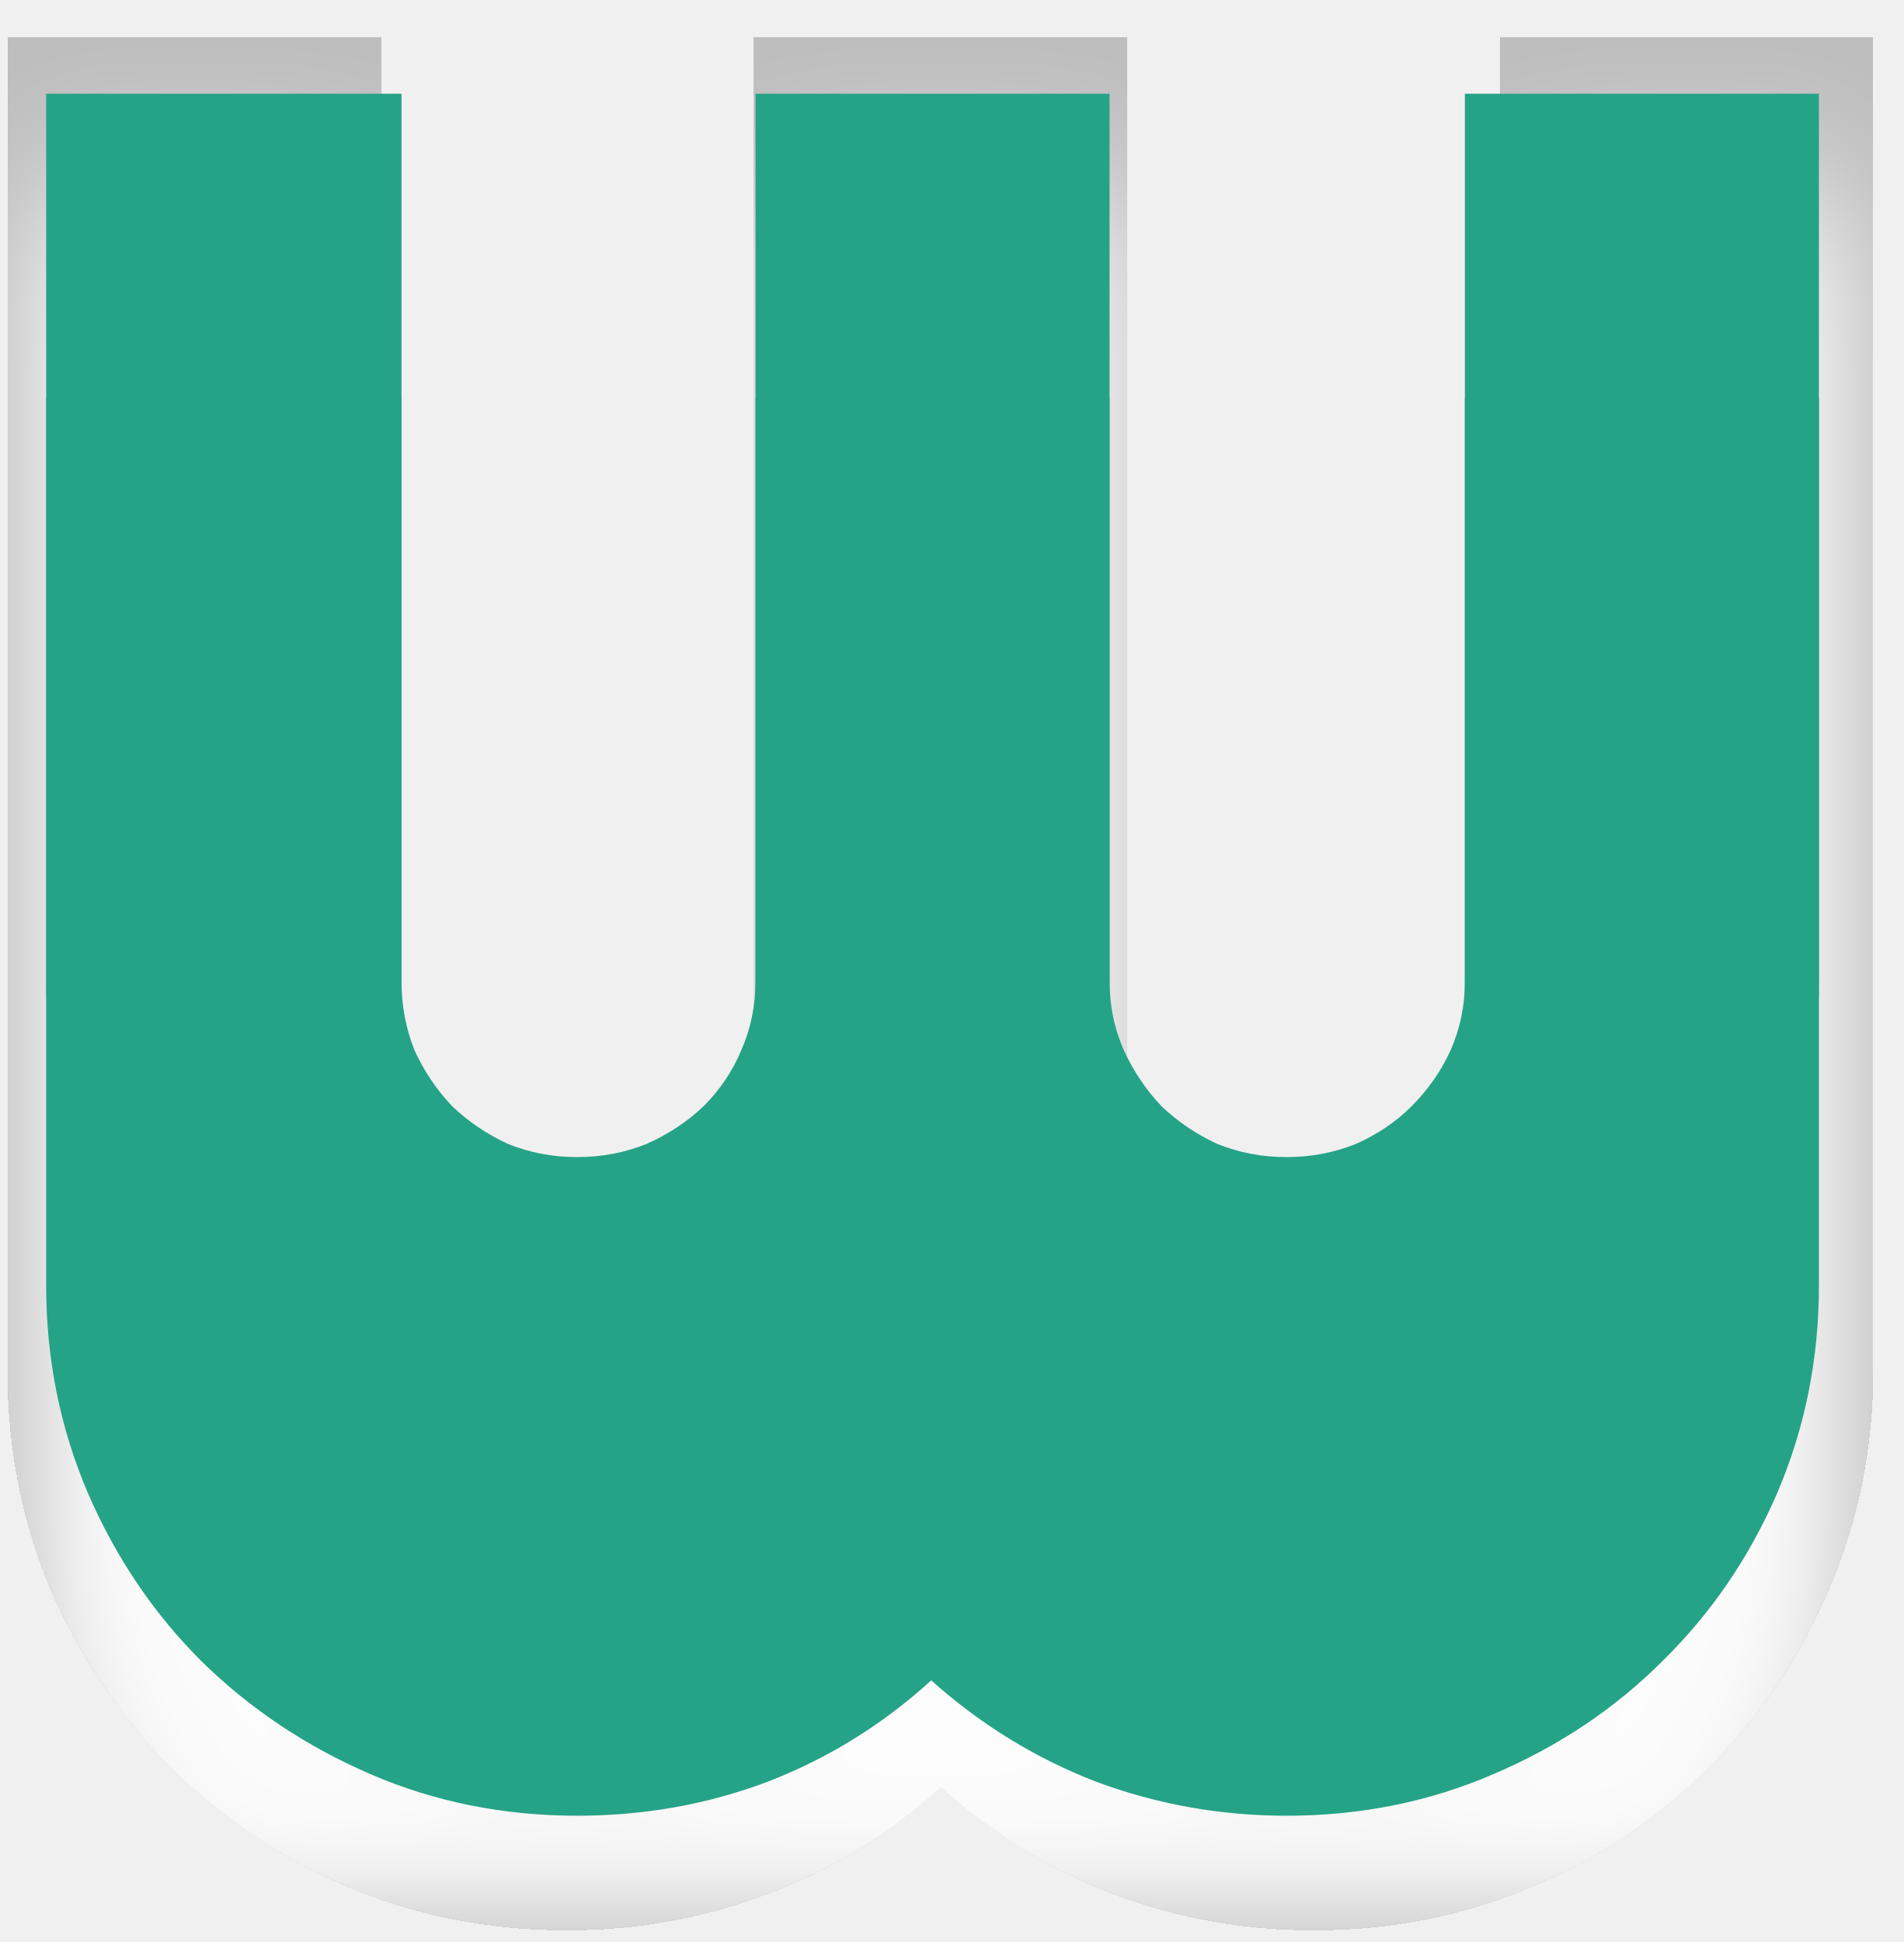
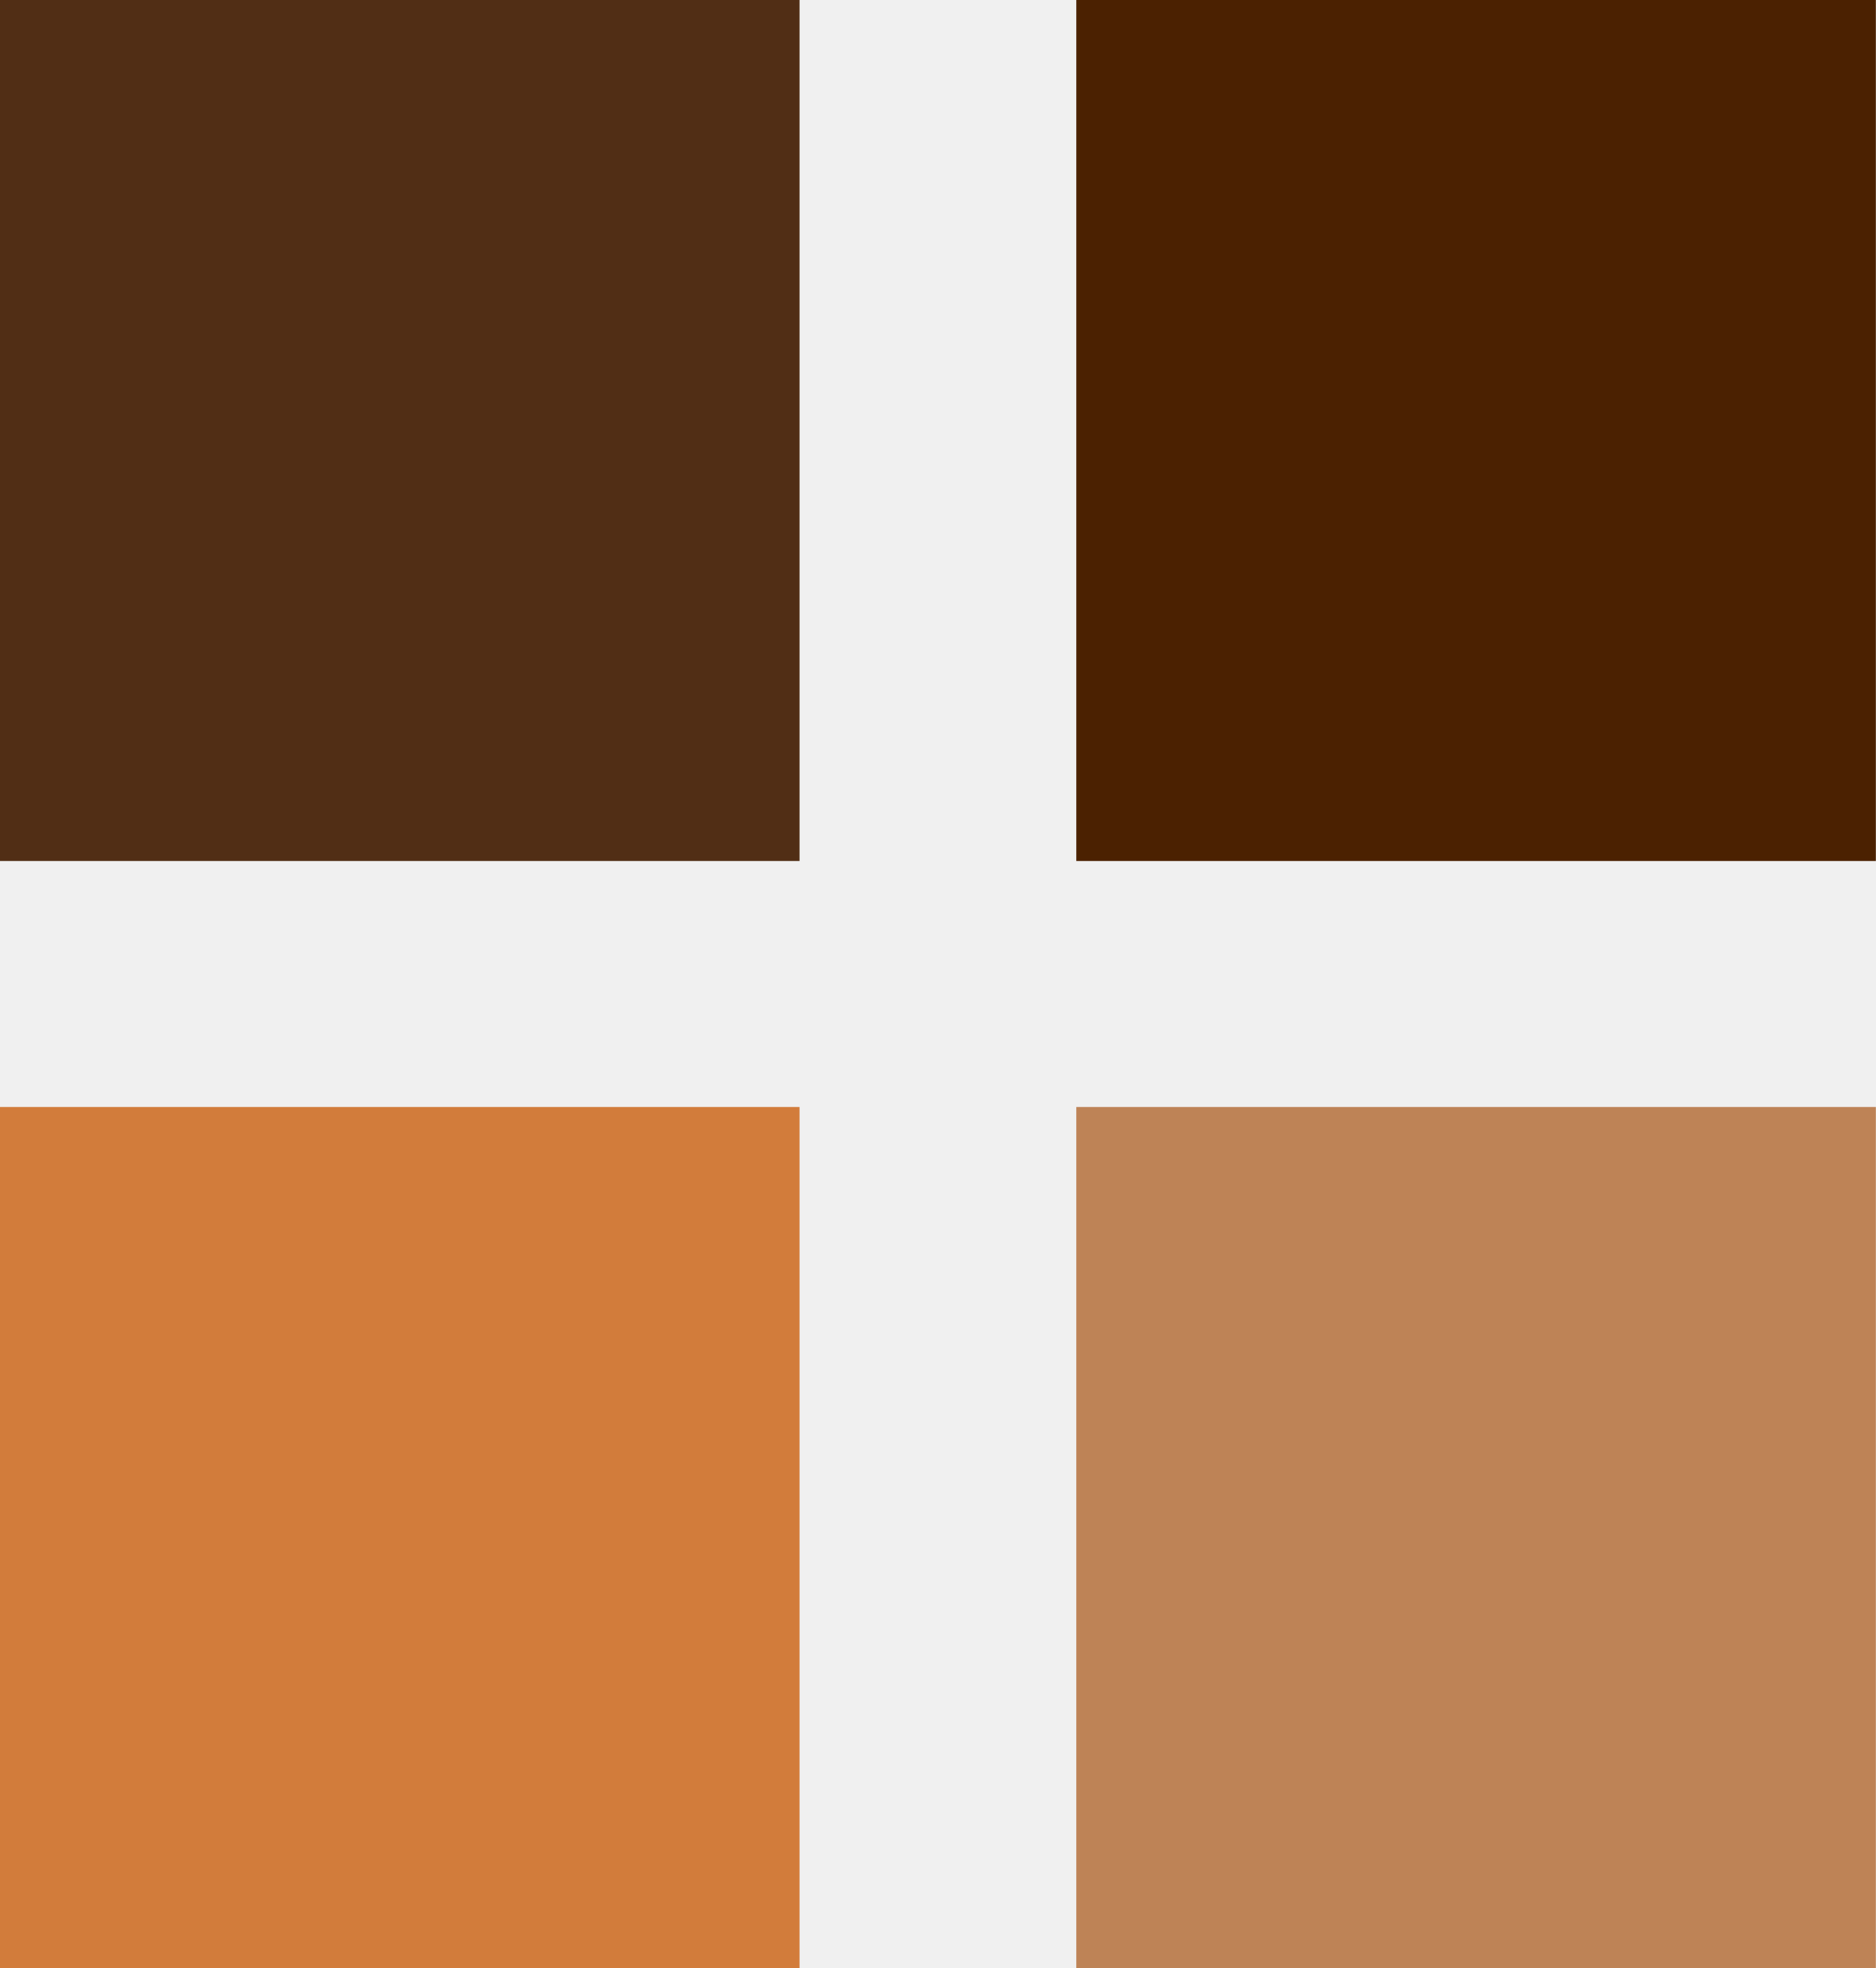
- <svg xmlns="http://www.w3.org/2000/svg" width="50" height="51" viewBox="0 0 50 51" fill="none">
-   <g filter="url(#filter0_i_0_1)">
-     <path d="M49.184 35.986C49.184 38.014 48.796 39.928 48.022 41.728C47.27 43.506 46.221 45.067 44.877 46.411C43.555 47.733 41.995 48.781 40.194 49.556C38.417 50.308 36.514 50.684 34.486 50.684C32.663 50.684 30.909 50.365 29.223 49.727C27.559 49.089 26.055 48.154 24.711 46.924C23.366 48.154 21.851 49.089 20.165 49.727C18.479 50.365 16.724 50.684 14.901 50.684C12.873 50.684 10.959 50.308 9.159 49.556C7.382 48.781 5.821 47.733 4.477 46.411C3.155 45.067 2.107 43.506 1.332 41.728C0.58 39.928 0.204 38.014 0.204 35.986V0.986H10.014V35.986C10.014 36.67 10.139 37.319 10.39 37.935C10.64 38.527 10.982 39.051 11.415 39.507C11.871 39.94 12.395 40.282 12.987 40.532C13.58 40.783 14.218 40.908 14.901 40.908C15.585 40.908 16.223 40.783 16.815 40.532C17.408 40.282 17.921 39.94 18.354 39.507C18.809 39.051 19.162 38.527 19.413 37.935C19.664 37.319 19.789 36.67 19.789 35.986V0.986H29.599V35.986C29.599 36.67 29.724 37.319 29.975 37.935C30.225 38.527 30.567 39.051 31 39.507C31.456 39.94 31.98 40.282 32.572 40.532C33.165 40.783 33.803 40.908 34.486 40.908C35.17 40.908 35.808 40.783 36.4 40.532C36.993 40.282 37.505 39.94 37.938 39.507C38.394 39.051 38.747 38.527 38.998 37.935C39.272 37.319 39.408 36.67 39.408 35.986V0.986H49.184V35.986Z" fill="white" fill-opacity="0.83" />
-   </g>
-   <path d="M47.766 33.773C47.766 35.687 47.401 37.498 46.672 39.207C45.943 40.893 44.94 42.363 43.664 43.616C42.411 44.87 40.93 45.861 39.221 46.59C37.535 47.319 35.723 47.684 33.786 47.684C32.054 47.684 30.391 47.387 28.796 46.795C27.201 46.18 25.754 45.291 24.455 44.129C23.179 45.291 21.744 46.18 20.148 46.795C18.576 47.387 16.913 47.684 15.158 47.684C13.221 47.684 11.41 47.319 9.724 46.59C8.037 45.861 6.556 44.87 5.28 43.616C4.027 42.363 3.036 40.893 2.307 39.207C1.577 37.498 1.213 35.687 1.213 33.773V10.462H10.544V33.773C10.544 34.41 10.658 35.014 10.886 35.584C11.136 36.131 11.467 36.621 11.877 37.054C12.31 37.464 12.8 37.794 13.347 38.045C13.916 38.273 14.52 38.387 15.158 38.387C15.796 38.387 16.4 38.273 16.97 38.045C17.539 37.794 18.041 37.464 18.474 37.054C18.907 36.621 19.237 36.131 19.465 35.584C19.715 35.014 19.841 34.41 19.841 33.773V10.462H29.138V33.773C29.138 34.41 29.263 35.014 29.514 35.584C29.764 36.131 30.095 36.621 30.505 37.054C30.938 37.464 31.428 37.794 31.975 38.045C32.544 38.273 33.148 38.387 33.786 38.387C34.424 38.387 35.028 38.273 35.598 38.045C36.167 37.794 36.657 37.464 37.067 37.054C37.5 36.621 37.842 36.131 38.093 35.584C38.343 35.014 38.469 34.41 38.469 33.773V10.462H47.766V33.773Z" fill="#25A386" />
-   <path d="M47.766 25.773C47.766 27.686 47.401 29.498 46.672 31.207C45.943 32.893 44.94 34.363 43.664 35.616C42.411 36.87 40.93 37.861 39.221 38.59C37.535 39.319 35.723 39.684 33.786 39.684C32.054 39.684 30.391 39.387 28.796 38.795C27.201 38.18 25.754 37.291 24.455 36.129C23.179 37.291 21.744 38.18 20.148 38.795C18.576 39.387 16.913 39.684 15.158 39.684C13.221 39.684 11.41 39.319 9.724 38.59C8.037 37.861 6.556 36.87 5.28 35.616C4.027 34.363 3.036 32.893 2.307 31.207C1.577 29.498 1.213 27.686 1.213 25.773V2.462H10.544V25.773C10.544 26.41 10.658 27.014 10.886 27.584C11.136 28.131 11.467 28.621 11.877 29.054C12.31 29.464 12.8 29.794 13.347 30.045C13.916 30.273 14.52 30.387 15.158 30.387C15.796 30.387 16.4 30.273 16.97 30.045C17.539 29.794 18.041 29.464 18.474 29.054C18.907 28.621 19.237 28.131 19.465 27.584C19.715 27.014 19.841 26.41 19.841 25.773V2.462H29.138V25.773C29.138 26.41 29.263 27.014 29.514 27.584C29.764 28.131 30.095 28.621 30.505 29.054C30.938 29.464 31.428 29.794 31.975 30.045C32.544 30.273 33.148 30.387 33.786 30.387C34.424 30.387 35.028 30.273 35.598 30.045C36.167 29.794 36.657 29.464 37.067 29.054C37.5 28.621 37.842 28.131 38.093 27.584C38.343 27.014 38.469 26.41 38.469 25.773V2.462H47.766V25.773Z" fill="#25A386" />
-   <defs>
-     <filter id="filter0_i_0_1" x="0.204" y="0.986" width="48.98" height="53.697" filterUnits="userSpaceOnUse" color-interpolation-filters="sRGB">
-       <feFlood flood-opacity="0" result="BackgroundImageFix" />
-       <feBlend mode="normal" in="SourceGraphic" in2="BackgroundImageFix" result="shape" />
-       <feColorMatrix in="SourceAlpha" type="matrix" values="0 0 0 0 0 0 0 0 0 0 0 0 0 0 0 0 0 0 127 0" result="hardAlpha" />
-       <feOffset dy="4" />
-       <feGaussianBlur stdDeviation="2" />
-       <feComposite in2="hardAlpha" operator="arithmetic" k2="-1" k3="1" />
-       <feColorMatrix type="matrix" values="0 0 0 0 0 0 0 0 0 0 0 0 0 0 0 0 0 0 0.25 0" />
-       <feBlend mode="normal" in2="shape" result="effect1_innerShadow_0_1" />
-     </filter>
-   </defs>
+ <svg xmlns="http://www.w3.org/2000/svg" width="61" height="64" viewBox="0 0 61 64" fill="none">
+   <rect width="26" height="28" fill="#512E15" />
+   <rect x="35" width="26" height="28" fill="#4B2101" />
+   <rect x="35" y="36" width="26" height="28" fill="#BE8356" />
+   <rect y="36" width="26" height="28" fill="#D27C3B" />
</svg>
